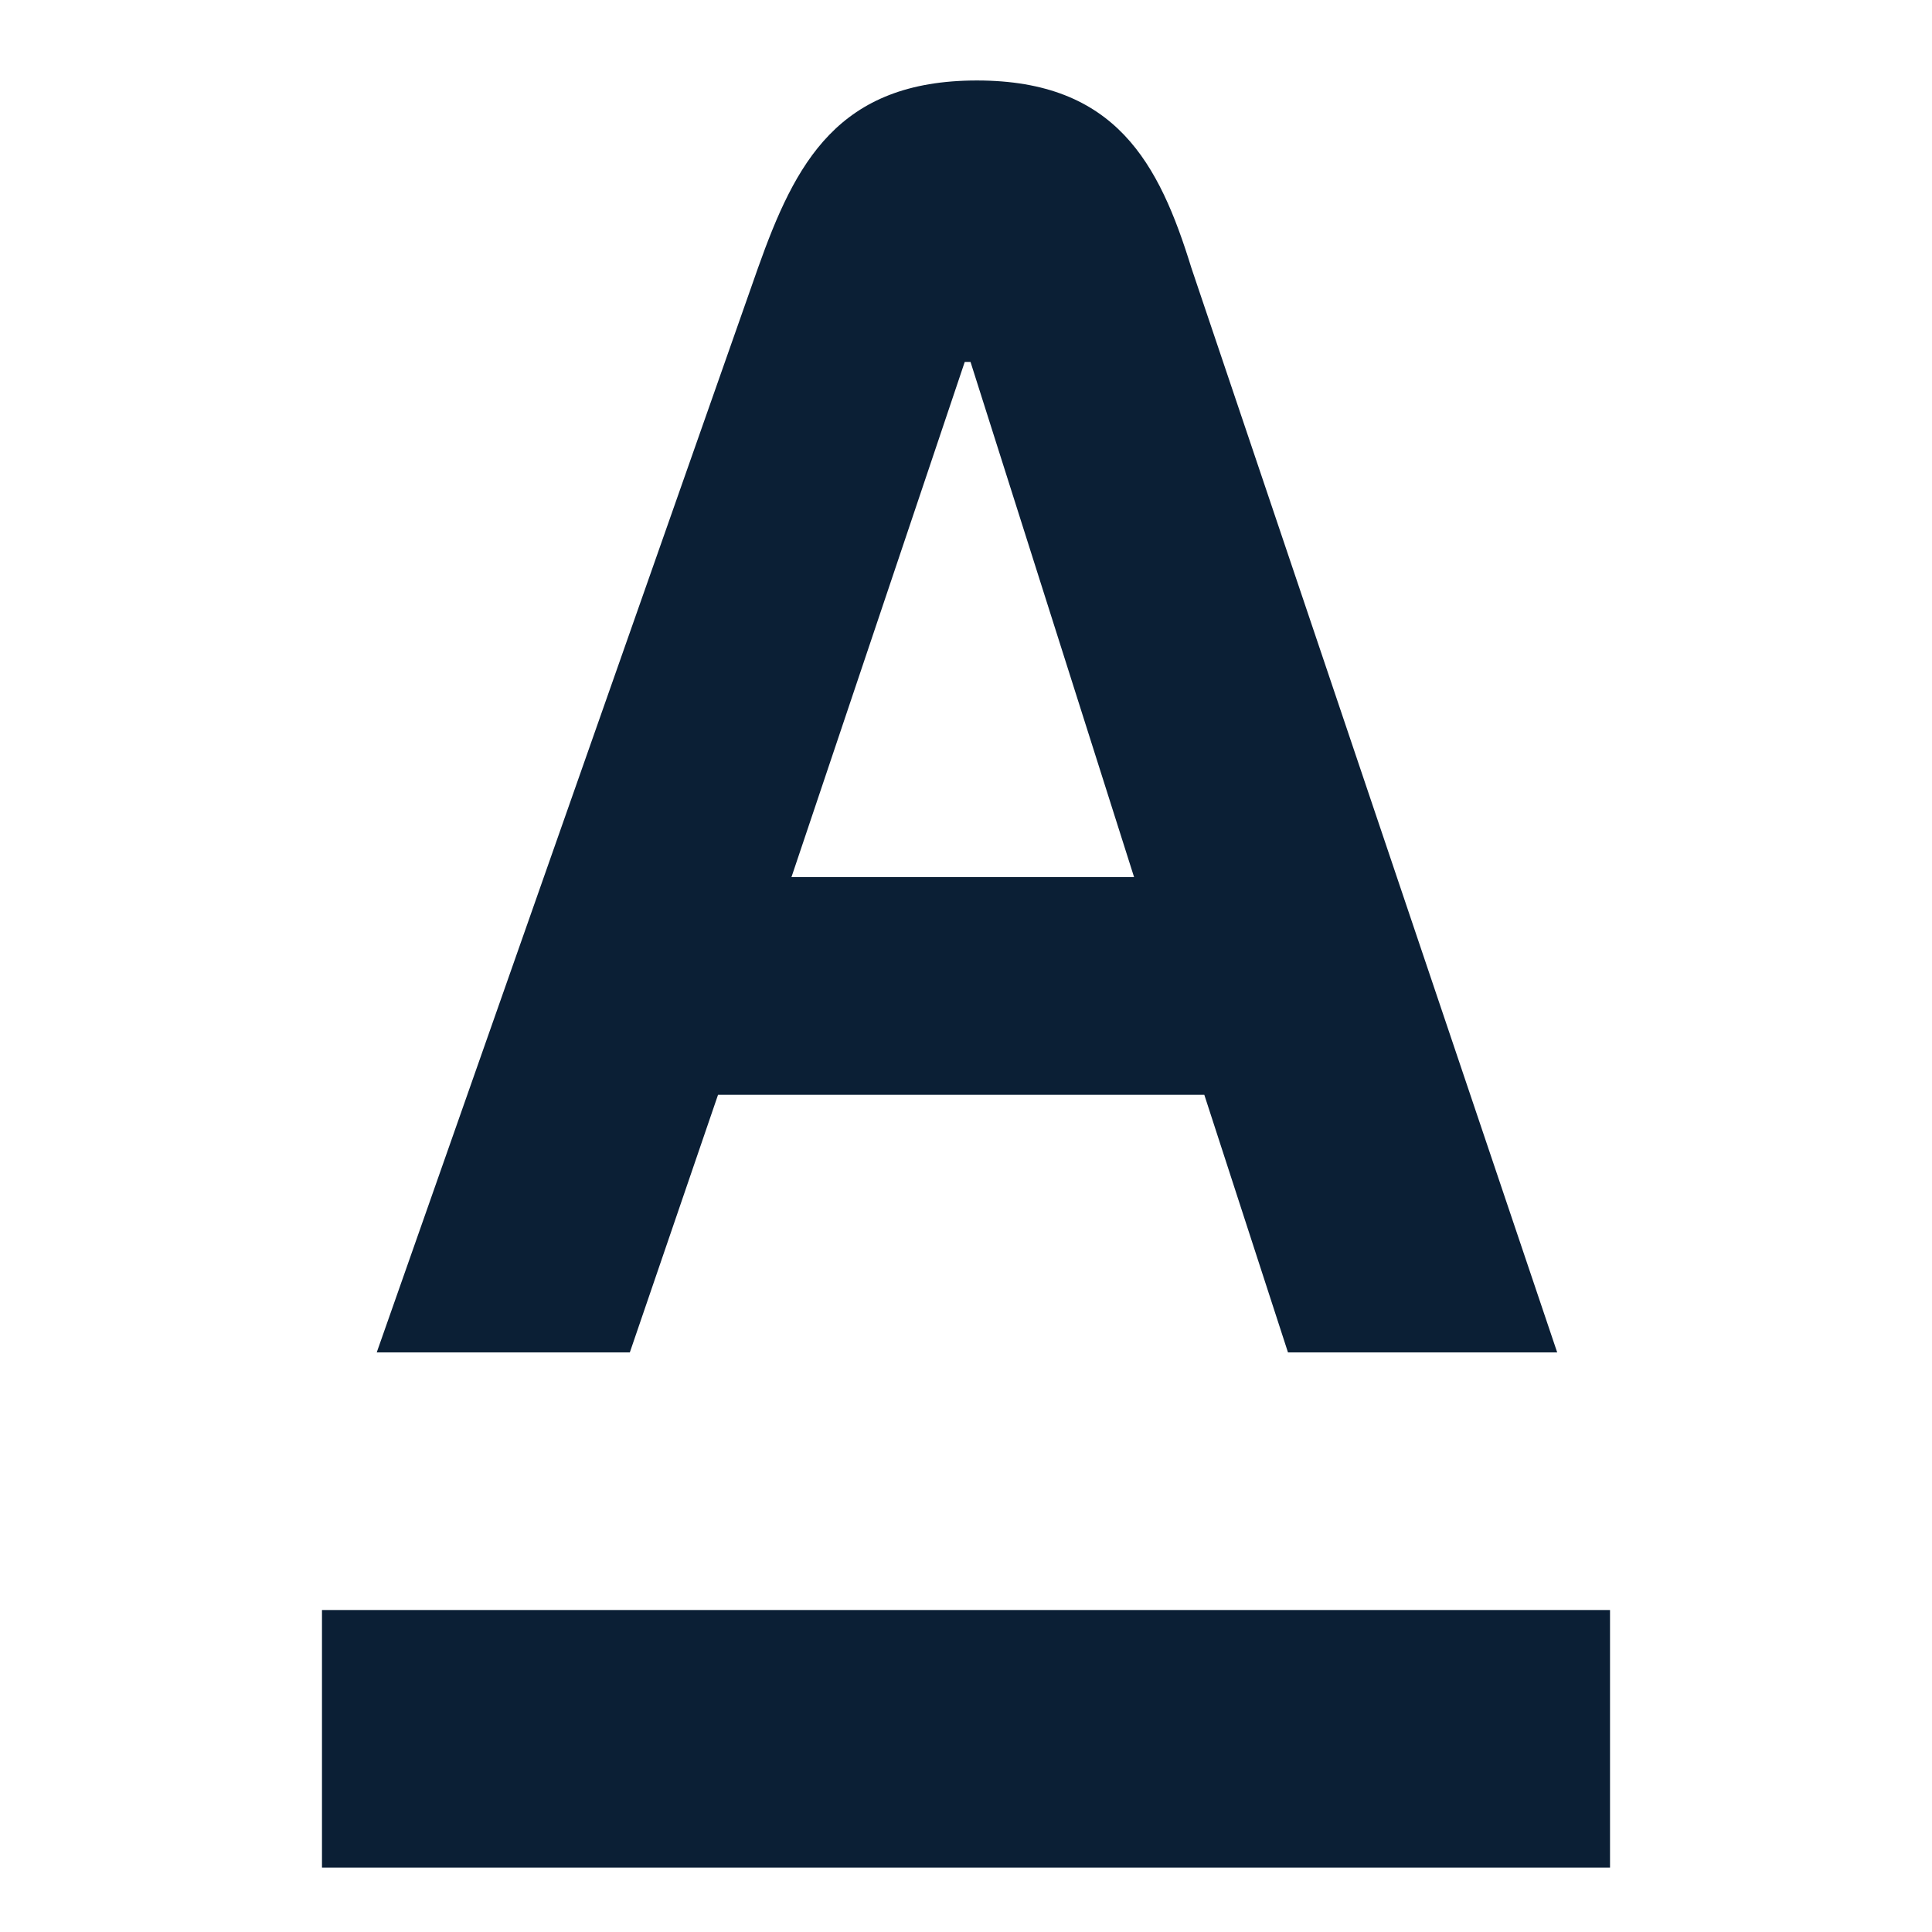
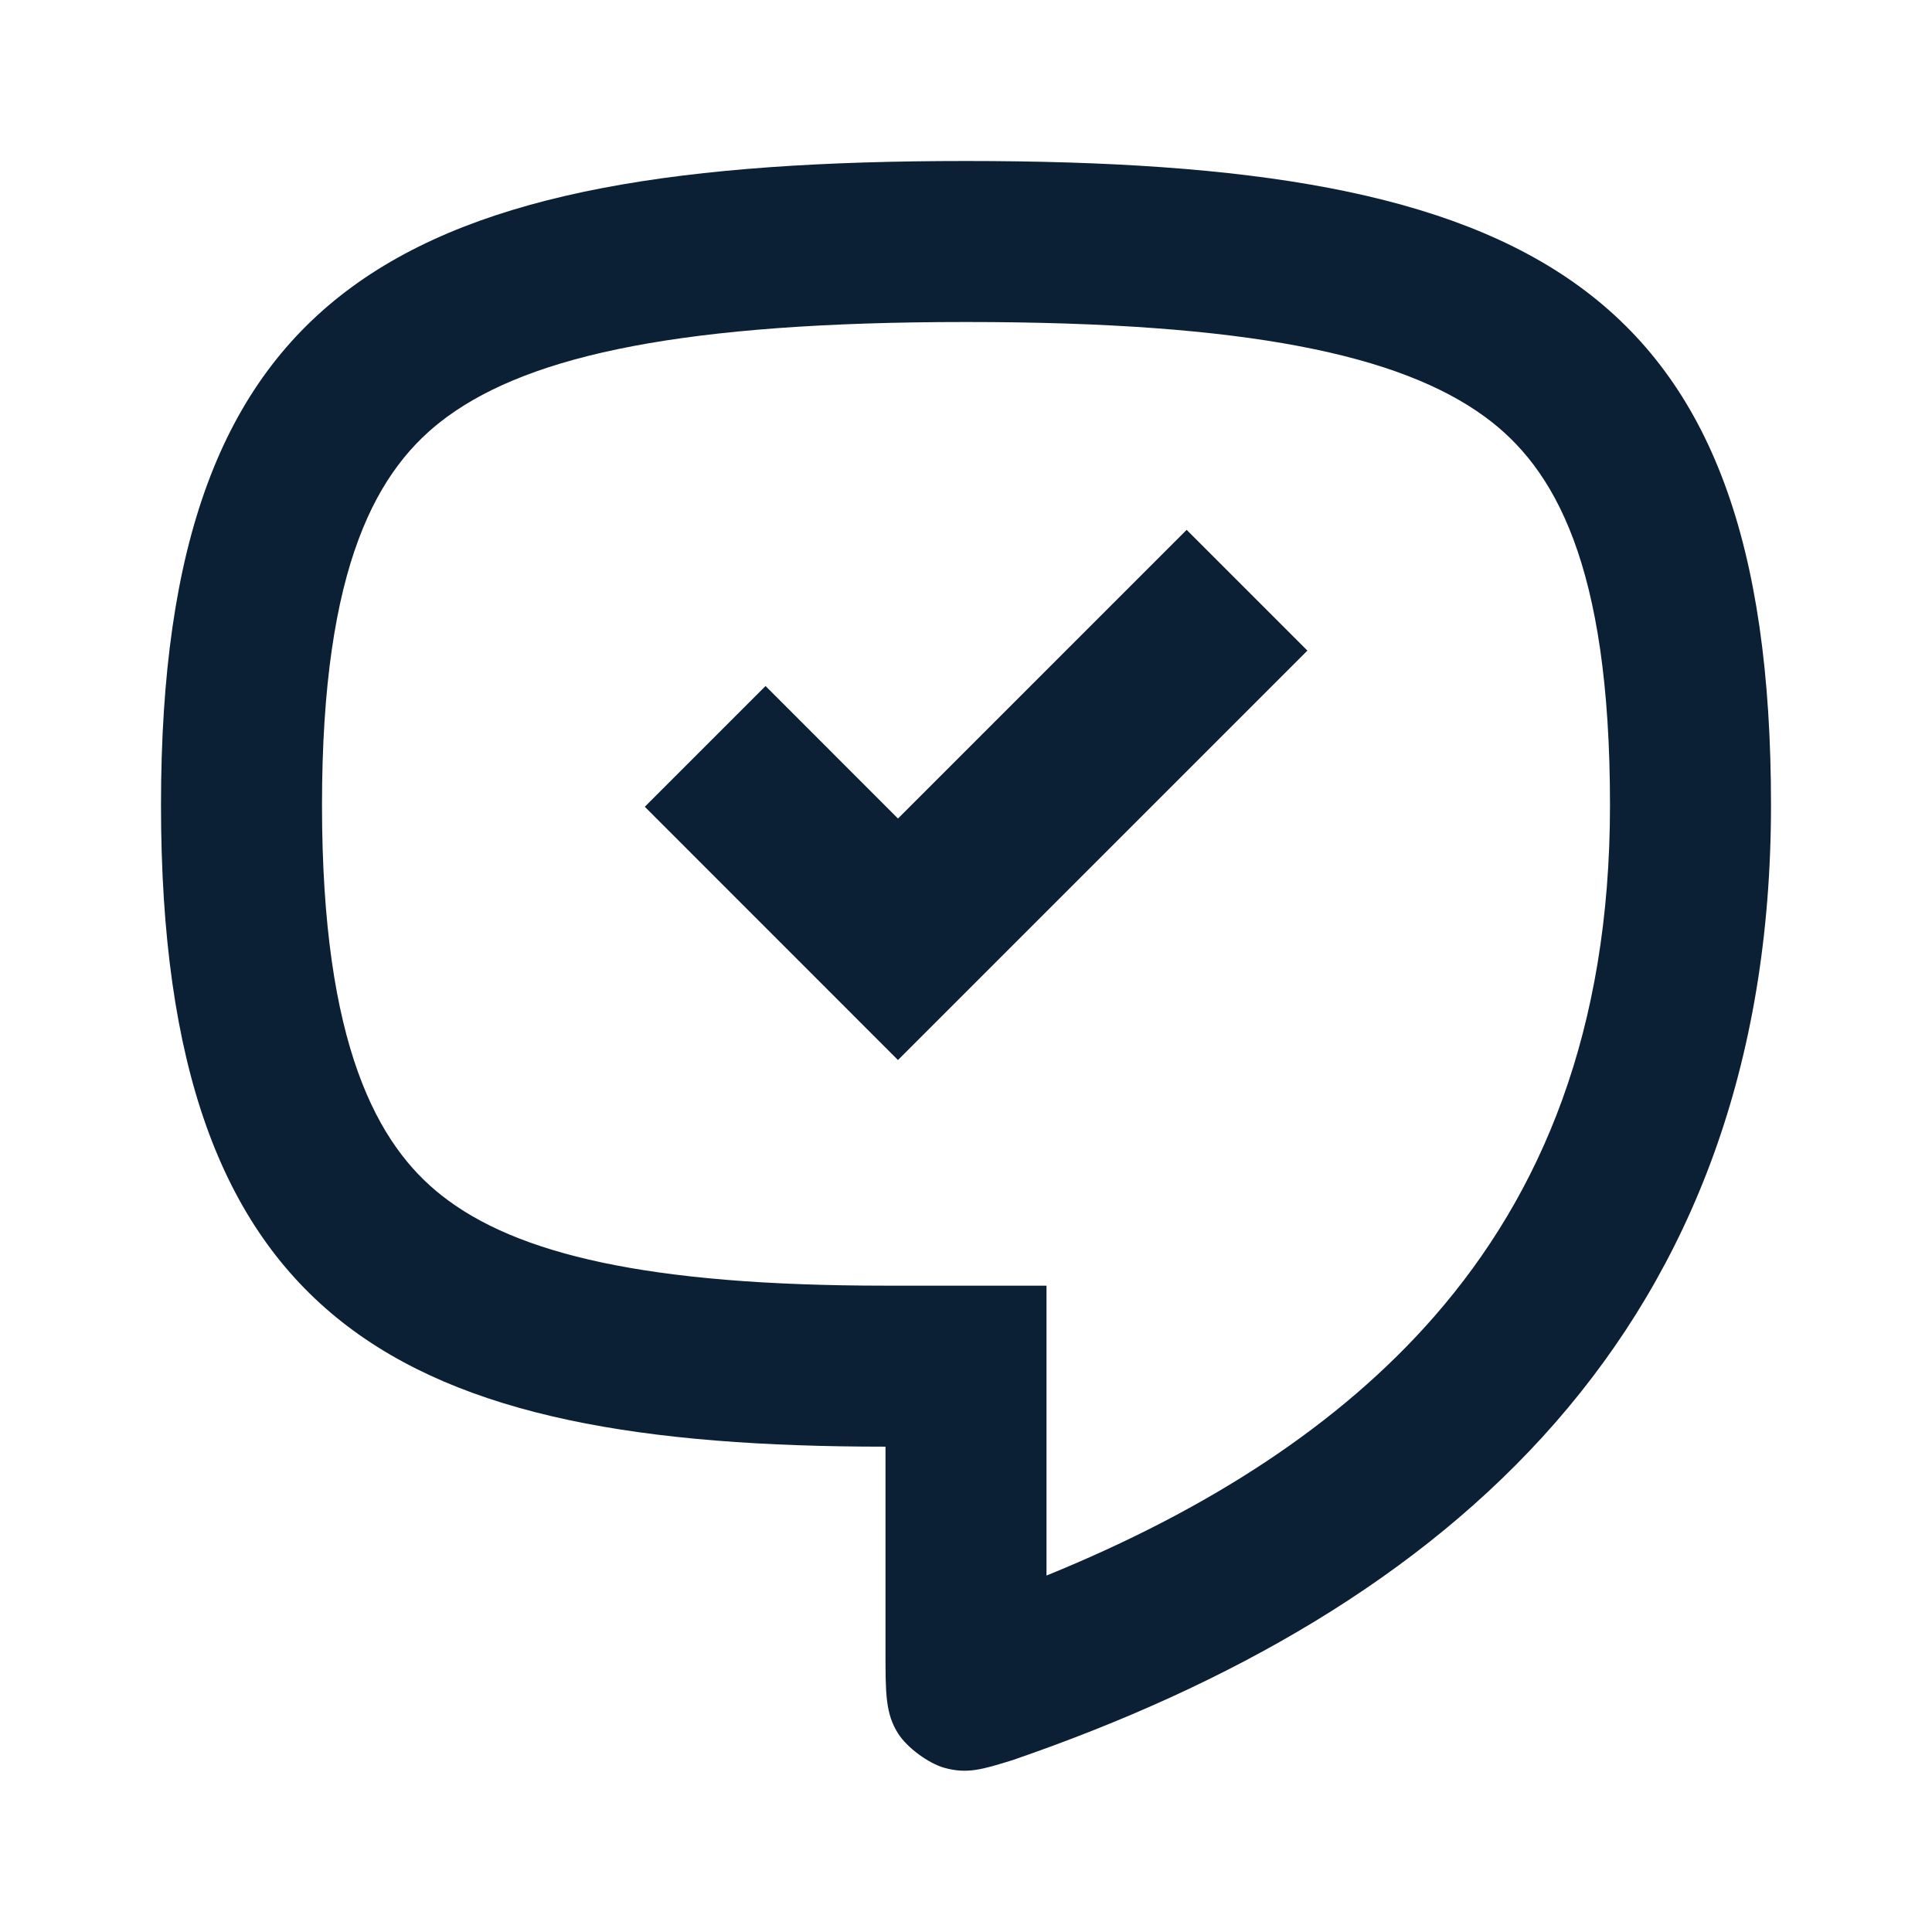
- <svg xmlns="http://www.w3.org/2000/svg" width="32" height="32" viewBox="0 0 32 32" fill="none">
-   <path d="M5.333 30.933H26.667V26.667H5.333V30.933Z" fill="#0B1F35" />
-   <path d="M13.109 14.528L15.979 5.995H16.075L18.784 14.528H13.109ZM19.733 4.437C19.2 2.709 18.485 1.333 16.181 1.333C13.877 1.333 13.173 2.699 12.555 4.437L6.24 22.4H10.432L11.893 18.133H19.947L21.333 22.4H25.792L19.733 4.437Z" fill="#0B1F35" />
+ <svg xmlns="http://www.w3.org/2000/svg" width="24" height="24" viewBox="0 0 24 24" fill="none">
+   <rect width="24" height="24" fill="none" />
+   <path fill="#0B1F35" fill-rule="evenodd" clip-rule="evenodd" d="M13 19.572V15.971H11C8.039 15.971 6.41 15.578 5.487 14.851C4.695 14.228 4 12.998 4 10C4 7.006 4.691 5.808 5.555 5.177C6.607 4.408 8.502 4 12 4C15.498 4 17.393 4.408 18.445 5.177C19.309 5.808 20 7.006 20 10C20 12.801 19.153 14.824 17.816 16.355C16.645 17.695 15.012 18.754 13 19.572ZM11.733 21.961C11.535 21.906 11.27 21.711 11.159 21.538C11 21.291 11 21.037 11 20.53V17.971C5 17.971 2 16.5 2 10C2 3.5 5 2 12 2C19 2 22 3.5 22 10C22 16.5 18 20 12.578 21.865C12.203 21.981 12.016 22.039 11.733 21.961ZM11.155 13.168L16.241 8.082L14.741 6.582L11.155 10.168L9.51 8.522L8.01 10.022L11.155 13.168Z" />
</svg>
